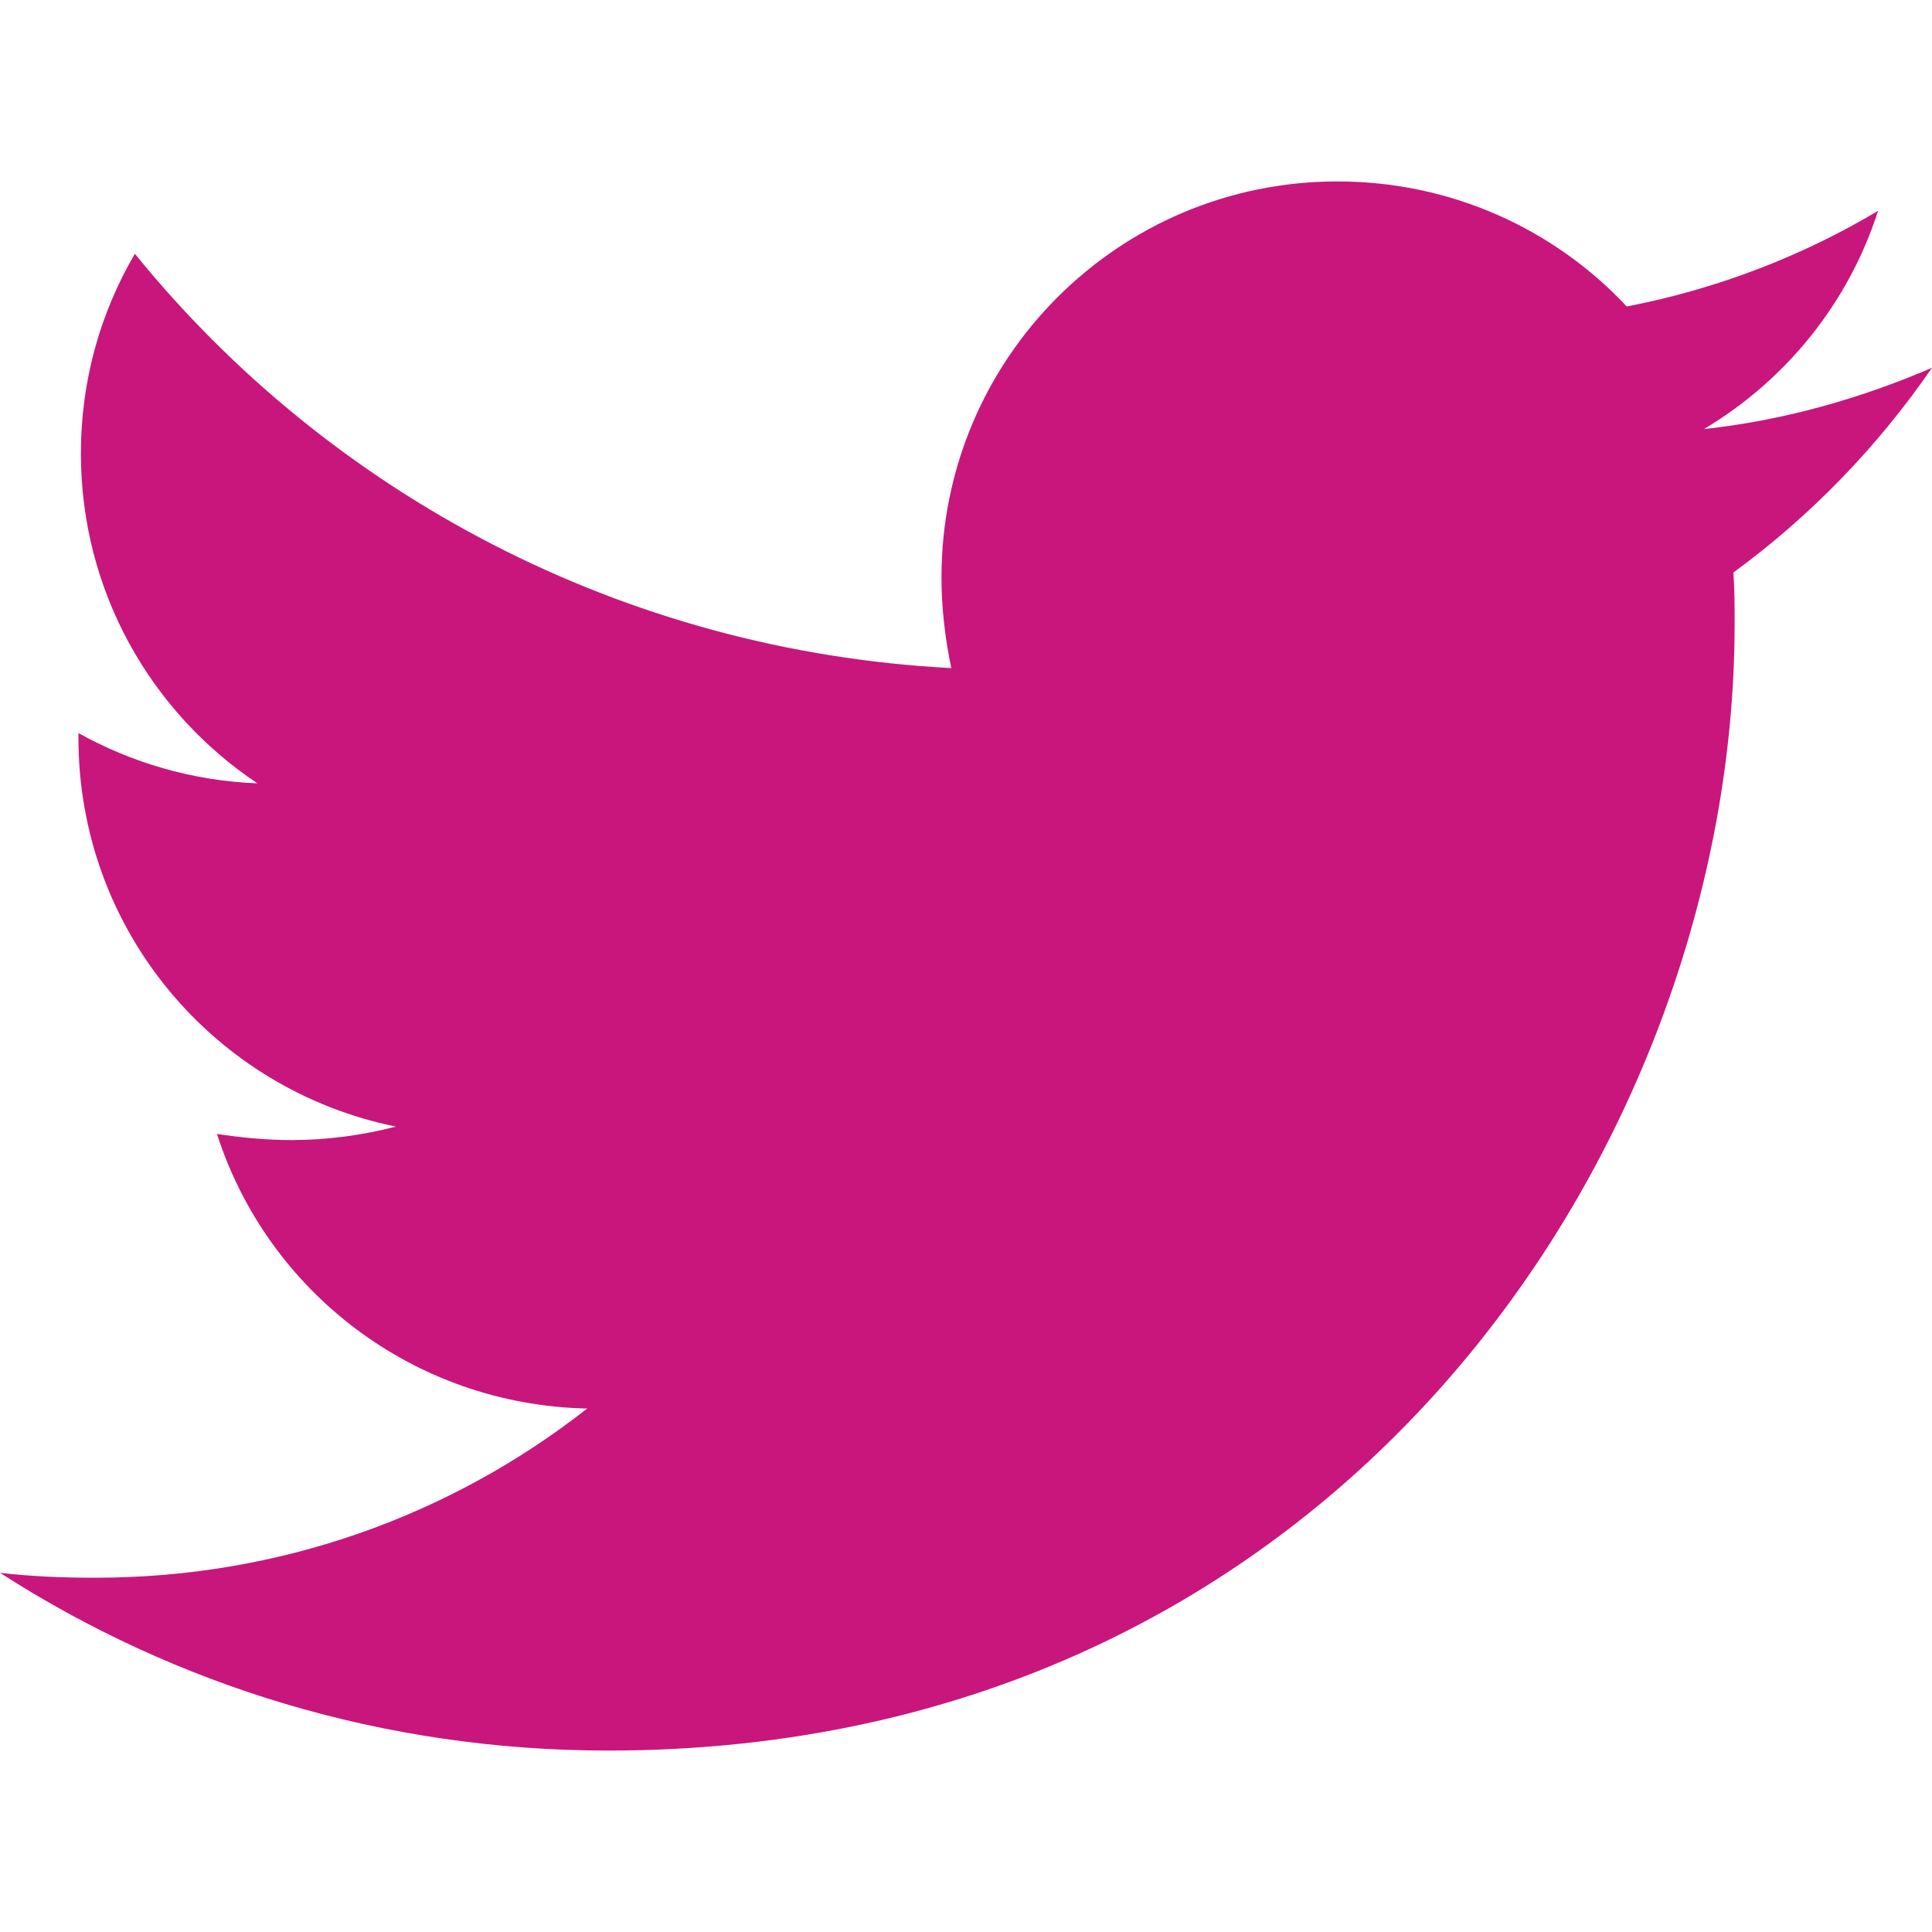
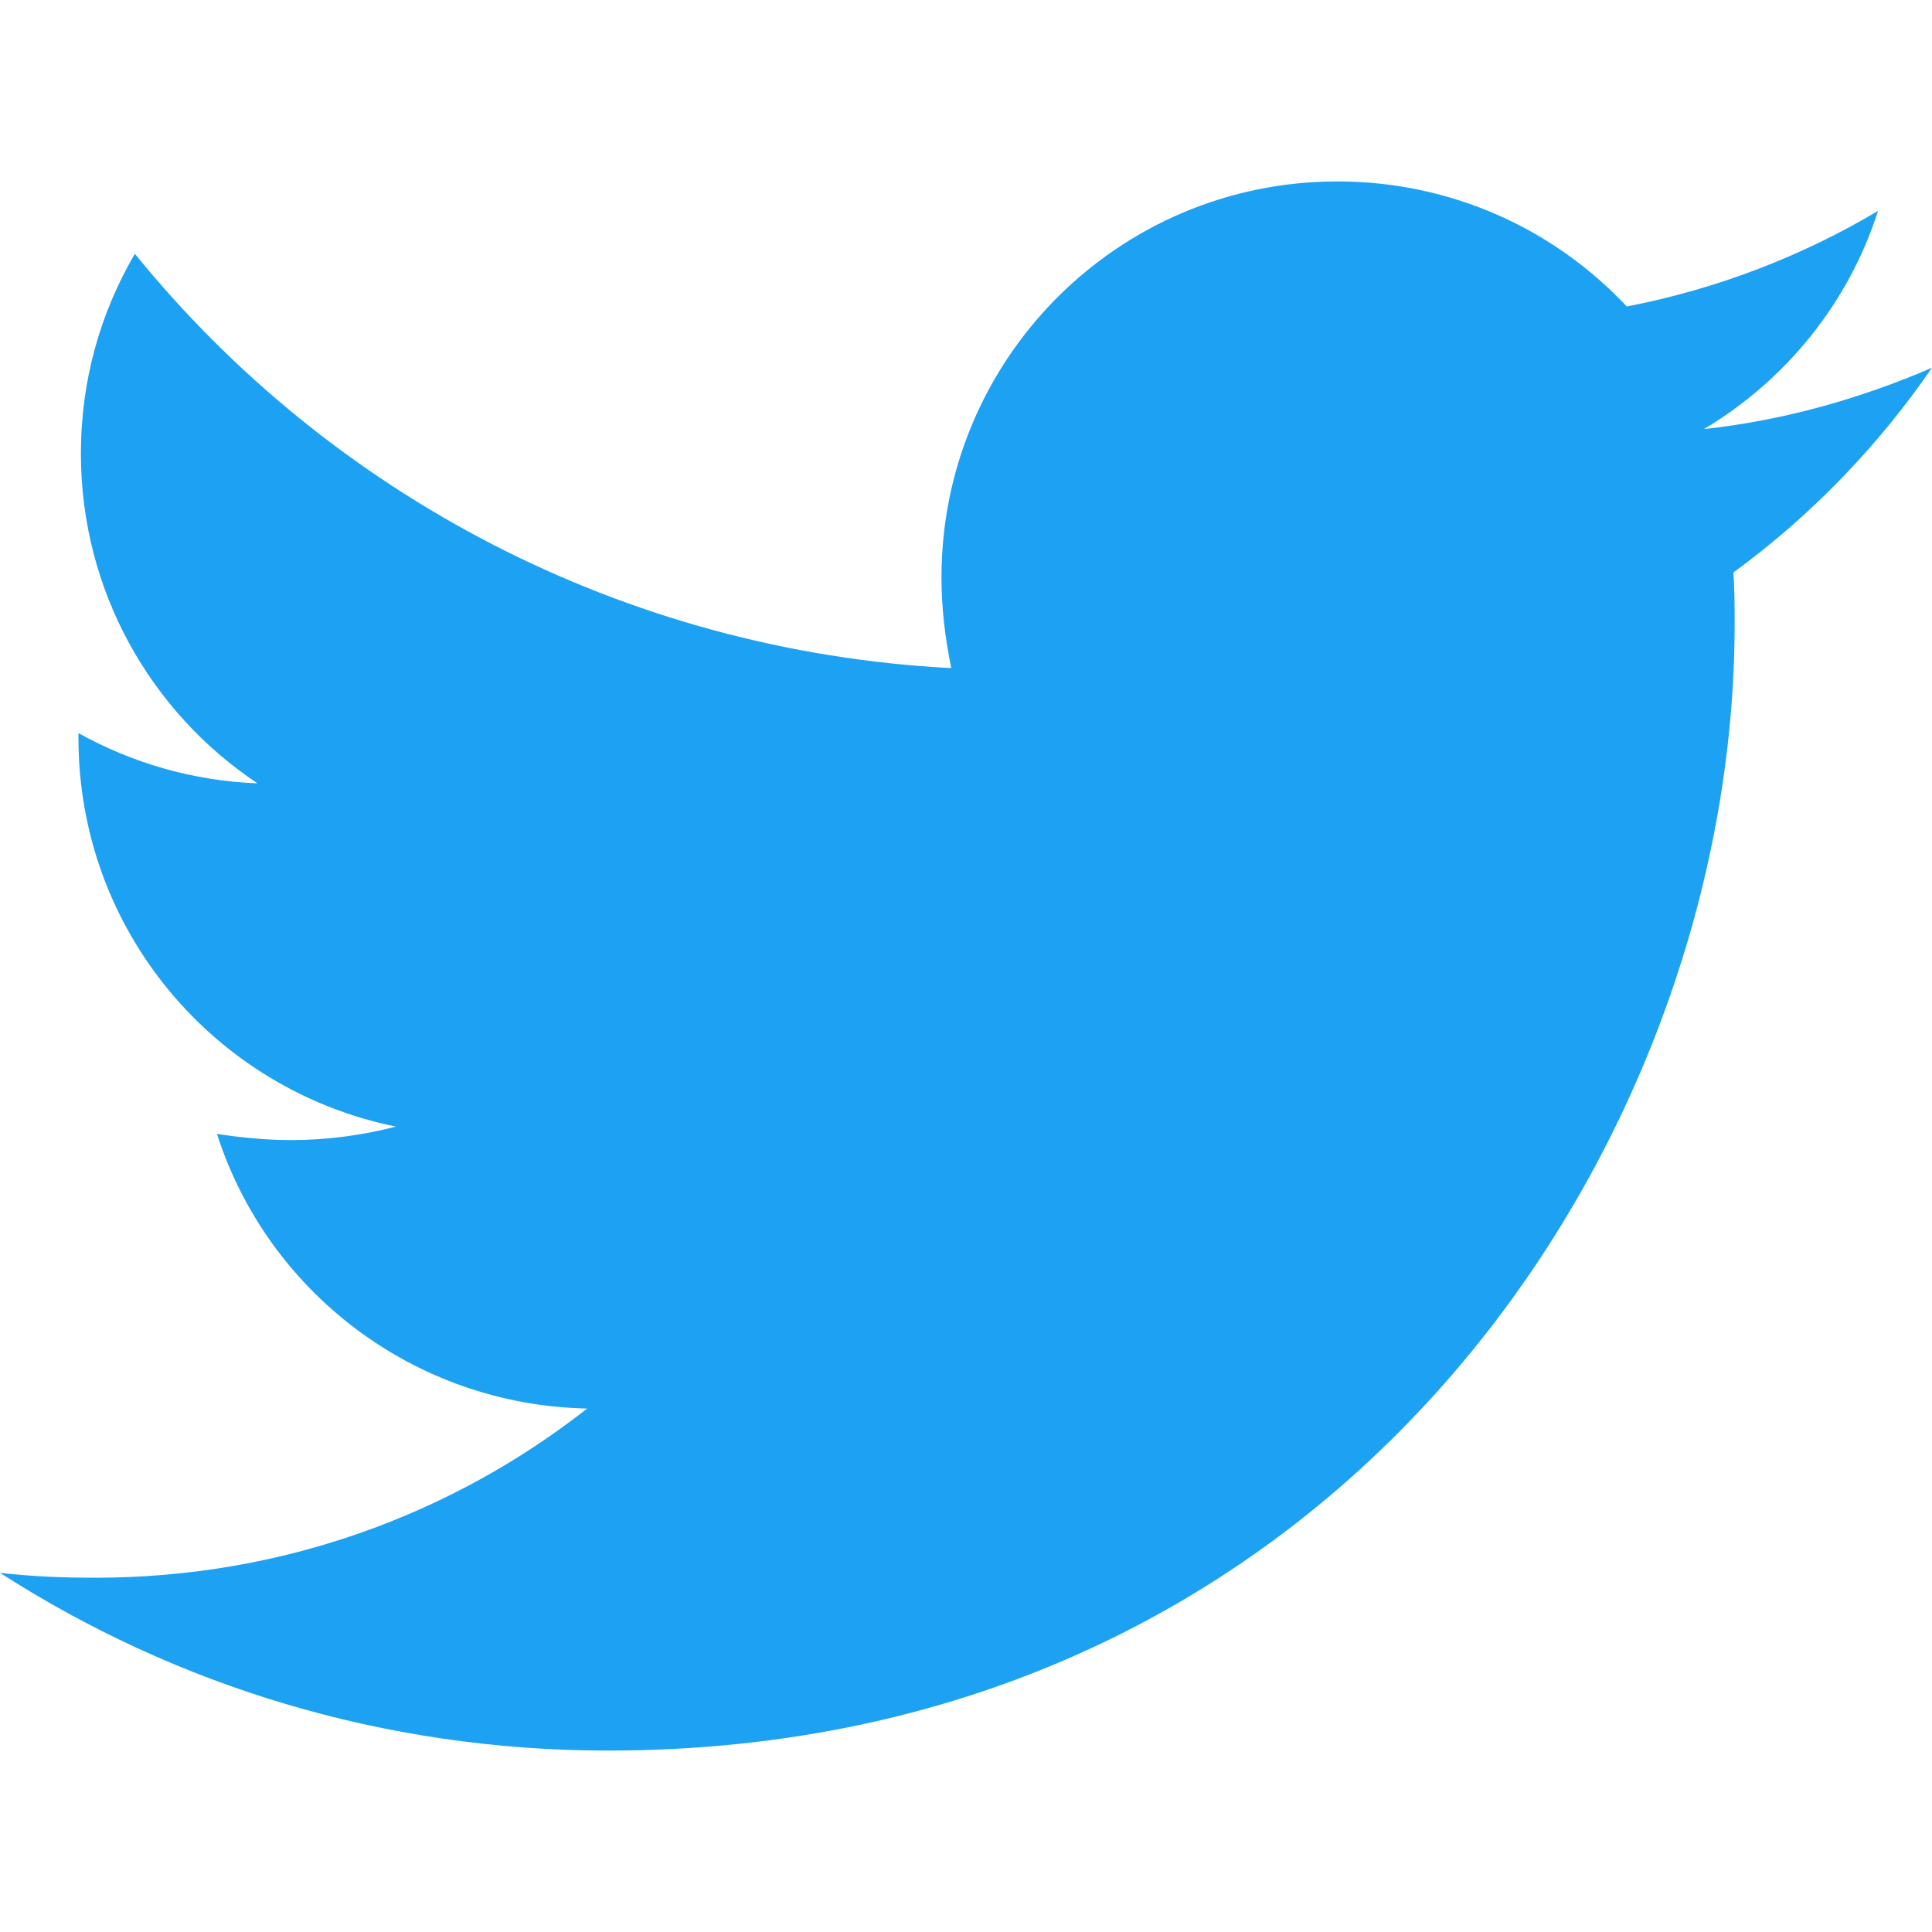
<svg viewBox="0 0 512 512">
-   <path d="M459.37 151.716c.325 4.548.325 9.097.325 13.645 0 138.72-105.583 298.558-298.558 298.558-59.452 0-114.68-17.219-161.137-47.106 8.447.974 16.568 1.299 25.34 1.299 49.055 0 94.213-16.568 130.274-44.832-46.132-.975-84.792-31.188-98.112-72.772 6.498.974 12.995 1.624 19.818 1.624 9.421 0 18.843-1.3 27.614-3.573-48.081-9.747-84.143-51.98-84.143-102.985v-1.299c13.969 7.797 30.214 12.67 47.431 13.319-28.264-18.843-46.781-51.005-46.781-87.391 0-19.492 5.197-37.36 14.294-52.954 51.655 63.675 129.3 105.258 216.365 109.807-1.624-7.797-2.599-15.918-2.599-24.04 0-57.828 46.782-104.934 104.934-104.934 30.213 0 57.502 12.67 76.67 33.137 23.715-4.548 46.456-13.32 66.599-25.34-7.798 24.366-24.366 44.833-46.132 57.827 21.117-2.273 41.584-8.122 60.426-16.243-14.292 20.791-32.161 39.308-52.628 54.253z" fill="#c8167c" />
+   <path d="M459.37 151.716c.325 4.548.325 9.097.325 13.645 0 138.72-105.583 298.558-298.558 298.558-59.452 0-114.68-17.219-161.137-47.106 8.447.974 16.568 1.299 25.34 1.299 49.055 0 94.213-16.568 130.274-44.832-46.132-.975-84.792-31.188-98.112-72.772 6.498.974 12.995 1.624 19.818 1.624 9.421 0 18.843-1.3 27.614-3.573-48.081-9.747-84.143-51.98-84.143-102.985v-1.299c13.969 7.797 30.214 12.67 47.431 13.319-28.264-18.843-46.781-51.005-46.781-87.391 0-19.492 5.197-37.36 14.294-52.954 51.655 63.675 129.3 105.258 216.365 109.807-1.624-7.797-2.599-15.918-2.599-24.04 0-57.828 46.782-104.934 104.934-104.934 30.213 0 57.502 12.67 76.67 33.137 23.715-4.548 46.456-13.32 66.599-25.34-7.798 24.366-24.366 44.833-46.132 57.827 21.117-2.273 41.584-8.122 60.426-16.243-14.292 20.791-32.161 39.308-52.628 54.253z" fill="#1DA1F2" />
</svg>
